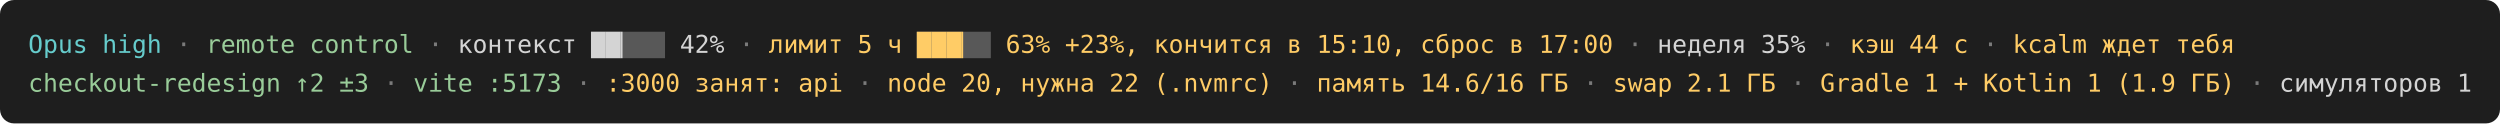
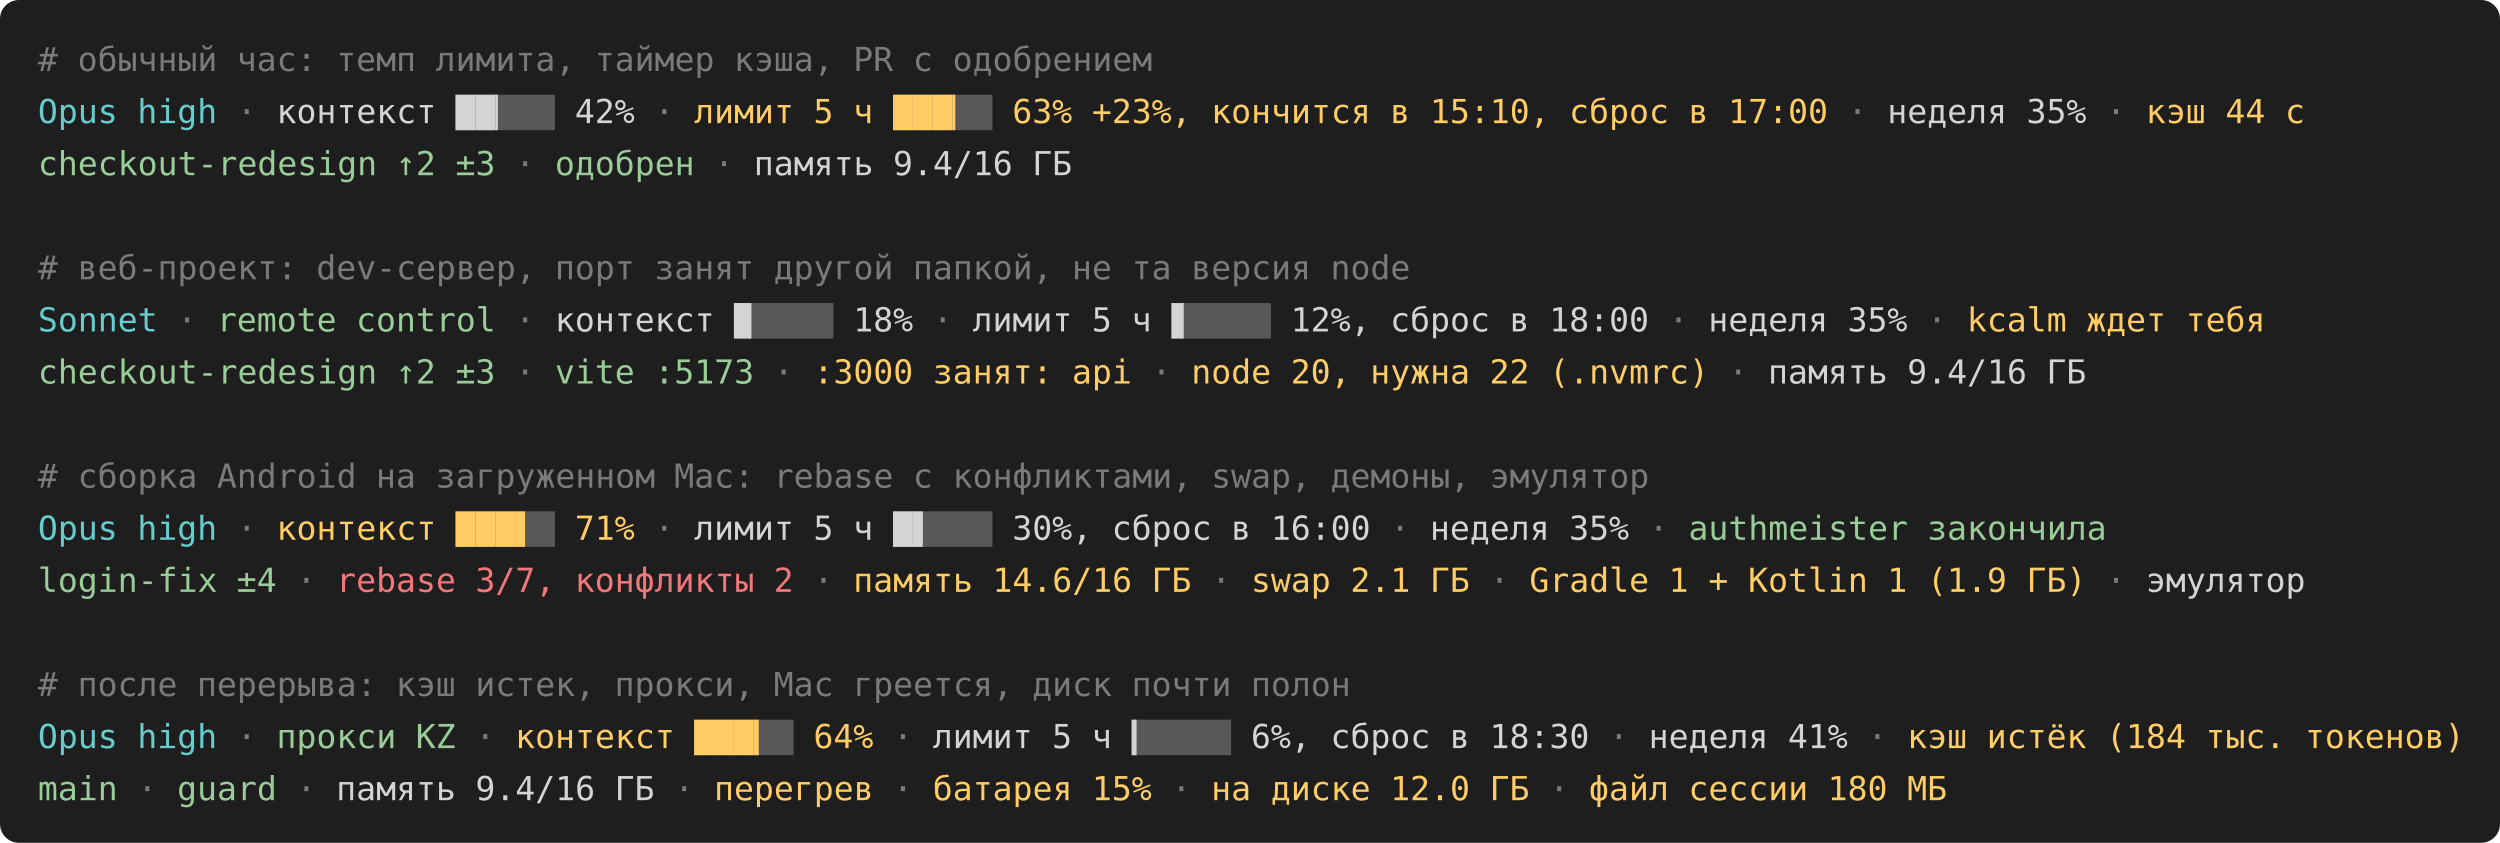
- <svg xmlns="http://www.w3.org/2000/svg" width="1418" height="70" viewBox="0 0 1418 70">
+ <svg xmlns="http://www.w3.org/2000/svg" width="1056" height="356" viewBox="0 0 1056 356">
  <rect width="100%" height="100%" rx="8" fill="#1e1e1e" />
  <g font-family="ui-monospace, SFMono-Regular, Menlo, Consolas, monospace" font-size="14">
-     <text x="16.0 24.4 32.8 41.2" y="30" fill="#66cccc">Opus</text>
-     <text x="58.0 66.4 74.8 83.2" y="30" fill="#66cccc">high</text>
-     <text x="100.0" y="30" fill="#7a7a7a">·</text>
-     <text x="116.8 125.2 133.6 142.0 150.4 158.8" y="30" fill="#99cc99">remote</text>
-     <text x="175.6 184.0 192.4 200.8 209.2 217.6 226.0" y="30" fill="#99cc99">control</text>
-     <text x="242.8" y="30" fill="#7a7a7a">·</text>
-     <text x="259.6 268.0 276.4 284.8 293.2 301.6 310.0 318.4" y="30" fill="#d4d4d4">контекст</text>
-     <rect x="335.2" y="18" width="42.0" height="15" fill="#585858" />
-     <rect x="335.2" y="18" width="8.4" height="15" fill="#d4d4d4" />
-     <rect x="343.6" y="18" width="8.4" height="15" fill="#d4d4d4" />
-     <rect x="352.0" y="18" width="1.1" height="15" fill="#d4d4d4" />
-     <text x="385.6 394.0 402.4" y="30" fill="#d4d4d4">42%</text>
-     <text x="419.2" y="30" fill="#7a7a7a">·</text>
-     <text x="436.0 444.4 452.8 461.2 469.6" y="30" fill="#ffcc66">лимит</text>
-     <text x="486.4" y="30" fill="#ffcc66">5</text>
-     <text x="503.2" y="30" fill="#ffcc66">ч</text>
-     <rect x="520.0" y="18" width="42.0" height="15" fill="#585858" />
-     <rect x="520.0" y="18" width="8.4" height="15" fill="#ffcc66" />
-     <rect x="528.4" y="18" width="8.4" height="15" fill="#ffcc66" />
-     <rect x="536.8" y="18" width="8.4" height="15" fill="#ffcc66" />
-     <rect x="545.2" y="18" width="1.1" height="15" fill="#ffcc66" />
-     <text x="570.4 578.8 587.2" y="30" fill="#ffcc66">63%</text>
-     <text x="604.0 612.4 620.8 629.2" y="30" fill="#ffcc66">+23%</text>
-     <text x="637.6" y="30" fill="#ffcc66">,</text>
-     <text x="654.4 662.8 671.2 679.6 688.0 696.4 704.8 713.2" y="30" fill="#ffcc66">кончится</text>
-     <text x="730.0" y="30" fill="#ffcc66">в</text>
-     <text x="746.8 755.2 763.6 772.0 780.4 788.8" y="30" fill="#ffcc66">15:10,</text>
-     <text x="805.6 814.0 822.4 830.8 839.2" y="30" fill="#ffcc66">сброс</text>
-     <text x="856.0" y="30" fill="#ffcc66">в</text>
-     <text x="872.8 881.2 889.6 898.0 906.4" y="30" fill="#ffcc66">17:00</text>
-     <text x="923.2" y="30" fill="#7a7a7a">·</text>
-     <text x="940.0 948.4 956.8 965.2 973.6 982.0" y="30" fill="#d4d4d4">неделя</text>
-     <text x="998.8 1007.2 1015.6" y="30" fill="#d4d4d4">35%</text>
-     <text x="1032.4" y="30" fill="#7a7a7a">·</text>
-     <text x="1049.2 1057.6 1066.0" y="30" fill="#ffcc66">кэш</text>
-     <text x="1082.8 1091.2" y="30" fill="#ffcc66">44</text>
-     <text x="1108.0" y="30" fill="#ffcc66">с</text>
-     <text x="1124.8" y="30" fill="#7a7a7a">·</text>
-     <text x="1141.6 1150.0 1158.4 1166.8 1175.2" y="30" fill="#ffcc66">kcalm</text>
-     <text x="1192.0 1200.4 1208.8 1217.2" y="30" fill="#ffcc66">ждет</text>
-     <text x="1234.0 1242.4 1250.8 1259.2" y="30" fill="#ffcc66">тебя</text>
-     <text x="16.0 24.4 32.8 41.2 49.6 58.0 66.4 74.8 83.2 91.6 100.0 108.4 116.8 125.2 133.6 142.0 150.4" y="52" fill="#99cc99">checkout-redesign</text>
-     <text x="167.2 175.6" y="52" fill="#99cc99">↑2</text>
-     <text x="192.4 200.8" y="52" fill="#99cc99">±3</text>
-     <text x="217.6" y="52" fill="#7a7a7a">·</text>
-     <text x="234.4 242.8 251.2 259.6" y="52" fill="#99cc99">vite</text>
-     <text x="276.4 284.8 293.2 301.6 310.0" y="52" fill="#99cc99">:5173</text>
-     <text x="326.8" y="52" fill="#7a7a7a">·</text>
-     <text x="343.6 352.0 360.4 368.8 377.2" y="52" fill="#ffcc66">:3000</text>
-     <text x="394.0 402.4 410.8 419.2 427.6 436.0" y="52" fill="#ffcc66">занят:</text>
-     <text x="452.8 461.2 469.6" y="52" fill="#ffcc66">api</text>
-     <text x="486.4" y="52" fill="#7a7a7a">·</text>
-     <text x="503.2 511.6 520.0 528.4" y="52" fill="#ffcc66">node</text>
-     <text x="545.2 553.6 562.0" y="52" fill="#ffcc66">20,</text>
-     <text x="578.8 587.2 595.6 604.0 612.4" y="52" fill="#ffcc66">нужна</text>
-     <text x="629.2 637.6" y="52" fill="#ffcc66">22</text>
-     <text x="654.4 662.8 671.2 679.6 688.0 696.4 704.8 713.2" y="52" fill="#ffcc66">(.nvmrc)</text>
-     <text x="730.0" y="52" fill="#7a7a7a">·</text>
-     <text x="746.8 755.2 763.6 772.0 780.4 788.8" y="52" fill="#ffcc66">память</text>
-     <text x="805.6 814.0 822.4 830.8 839.2 847.6 856.0" y="52" fill="#ffcc66">14.6/16</text>
-     <text x="872.8 881.2" y="52" fill="#ffcc66">ГБ</text>
-     <text x="898.0" y="52" fill="#7a7a7a">·</text>
-     <text x="914.8 923.2 931.6 940.0" y="52" fill="#ffcc66">swap</text>
-     <text x="956.8 965.2 973.6" y="52" fill="#ffcc66">2.1</text>
-     <text x="990.4 998.8" y="52" fill="#ffcc66">ГБ</text>
-     <text x="1015.6" y="52" fill="#7a7a7a">·</text>
-     <text x="1032.4 1040.8 1049.2 1057.6 1066.0 1074.4" y="52" fill="#ffcc66">Gradle</text>
-     <text x="1091.2" y="52" fill="#ffcc66">1</text>
-     <text x="1108.0" y="52" fill="#ffcc66">+</text>
-     <text x="1124.8 1133.2 1141.6 1150.0 1158.4 1166.8" y="52" fill="#ffcc66">Kotlin</text>
-     <text x="1183.6" y="52" fill="#ffcc66">1</text>
-     <text x="1200.4 1208.8 1217.2 1225.6" y="52" fill="#ffcc66">(1.9</text>
-     <text x="1242.4 1250.8 1259.2" y="52" fill="#ffcc66">ГБ)</text>
-     <text x="1276.0" y="52" fill="#7a7a7a">·</text>
-     <text x="1292.8 1301.2 1309.6 1318.0 1326.4 1334.8 1343.2 1351.6 1360.0 1368.4 1376.8" y="52" fill="#d4d4d4">симуляторов</text>
-     <text x="1393.6" y="52" fill="#d4d4d4">1</text>
+     <text x="16.0" y="30" fill="#7a7a7a">#</text>
+     <text x="32.8 41.2 49.6 58.0 66.4 74.8 83.2" y="30" fill="#7a7a7a">обычный</text>
+     <text x="100.0 108.4 116.8 125.2" y="30" fill="#7a7a7a">час:</text>
+     <text x="142.0 150.4 158.8 167.2" y="30" fill="#7a7a7a">темп</text>
+     <text x="184.0 192.4 200.8 209.2 217.6 226.0 234.4" y="30" fill="#7a7a7a">лимита,</text>
+     <text x="251.2 259.6 268.0 276.4 284.8 293.2" y="30" fill="#7a7a7a">таймер</text>
+     <text x="310.0 318.4 326.8 335.2 343.6" y="30" fill="#7a7a7a">кэша,</text>
+     <text x="360.4 368.8" y="30" fill="#7a7a7a">PR</text>
+     <text x="385.6" y="30" fill="#7a7a7a">с</text>
+     <text x="402.4 410.8 419.2 427.6 436.0 444.4 452.8 461.2 469.6 478.0" y="30" fill="#7a7a7a">одобрением</text>
+     <text x="16.0 24.4 32.8 41.2" y="52" fill="#66cccc">Opus</text>
+     <text x="58.0 66.4 74.8 83.2" y="52" fill="#66cccc">high</text>
+     <text x="100.0" y="52" fill="#7a7a7a">·</text>
+     <text x="116.8 125.2 133.6 142.0 150.4 158.8 167.2 175.6" y="52" fill="#d4d4d4">контекст</text>
+     <rect x="192.4" y="40" width="42.0" height="15" fill="#585858" />
+     <rect x="192.4" y="40" width="8.4" height="15" fill="#d4d4d4" />
+     <rect x="200.8" y="40" width="8.4" height="15" fill="#d4d4d4" />
+     <rect x="209.2" y="40" width="1.1" height="15" fill="#d4d4d4" />
+     <text x="242.8 251.2 259.6" y="52" fill="#d4d4d4">42%</text>
+     <text x="276.4" y="52" fill="#7a7a7a">·</text>
+     <text x="293.2 301.6 310.0 318.4 326.8" y="52" fill="#ffcc66">лимит</text>
+     <text x="343.6" y="52" fill="#ffcc66">5</text>
+     <text x="360.4" y="52" fill="#ffcc66">ч</text>
+     <rect x="377.2" y="40" width="42.0" height="15" fill="#585858" />
+     <rect x="377.2" y="40" width="8.4" height="15" fill="#ffcc66" />
+     <rect x="385.6" y="40" width="8.4" height="15" fill="#ffcc66" />
+     <rect x="394.0" y="40" width="8.4" height="15" fill="#ffcc66" />
+     <rect x="402.4" y="40" width="1.1" height="15" fill="#ffcc66" />
+     <text x="427.6 436.0 444.4" y="52" fill="#ffcc66">63%</text>
+     <text x="461.2 469.6 478.0 486.4" y="52" fill="#ffcc66">+23%</text>
+     <text x="494.8" y="52" fill="#ffcc66">,</text>
+     <text x="511.6 520.0 528.4 536.8 545.2 553.6 562.0 570.4" y="52" fill="#ffcc66">кончится</text>
+     <text x="587.2" y="52" fill="#ffcc66">в</text>
+     <text x="604.0 612.4 620.8 629.2 637.6 646.0" y="52" fill="#ffcc66">15:10,</text>
+     <text x="662.8 671.2 679.6 688.0 696.4" y="52" fill="#ffcc66">сброс</text>
+     <text x="713.2" y="52" fill="#ffcc66">в</text>
+     <text x="730.0 738.4 746.8 755.2 763.6" y="52" fill="#ffcc66">17:00</text>
+     <text x="780.4" y="52" fill="#7a7a7a">·</text>
+     <text x="797.2 805.6 814.0 822.4 830.8 839.2" y="52" fill="#d4d4d4">неделя</text>
+     <text x="856.0 864.4 872.8" y="52" fill="#d4d4d4">35%</text>
+     <text x="889.6" y="52" fill="#7a7a7a">·</text>
+     <text x="906.4 914.8 923.2" y="52" fill="#ffcc66">кэш</text>
+     <text x="940.0 948.4" y="52" fill="#ffcc66">44</text>
+     <text x="965.2" y="52" fill="#ffcc66">с</text>
+     <text x="16.0 24.4 32.8 41.2 49.6 58.0 66.4 74.8 83.2 91.6 100.0 108.4 116.8 125.2 133.6 142.0 150.4" y="74" fill="#99cc99">checkout-redesign</text>
+     <text x="167.2 175.6" y="74" fill="#99cc99">↑2</text>
+     <text x="192.4 200.8" y="74" fill="#99cc99">±3</text>
+     <text x="217.6" y="74" fill="#7a7a7a">·</text>
+     <text x="234.4 242.8 251.2 259.6 268.0 276.4 284.8" y="74" fill="#99cc99">одобрен</text>
+     <text x="301.6" y="74" fill="#7a7a7a">·</text>
+     <text x="318.4 326.8 335.2 343.6 352.0 360.4" y="74" fill="#d4d4d4">память</text>
+     <text x="377.2 385.6 394.0 402.4 410.8 419.2" y="74" fill="#d4d4d4">9.4/16</text>
+     <text x="436.0 444.4" y="74" fill="#d4d4d4">ГБ</text>
+     <text x="16.0" y="118" fill="#7a7a7a">#</text>
+     <text x="32.8 41.2 49.6 58.0 66.4 74.8 83.2 91.6 100.0 108.4 116.8" y="118" fill="#7a7a7a">веб-проект:</text>
+     <text x="133.6 142.0 150.4 158.8 167.2 175.6 184.0 192.4 200.8 209.2 217.6" y="118" fill="#7a7a7a">dev-сервер,</text>
+     <text x="234.4 242.8 251.2 259.6" y="118" fill="#7a7a7a">порт</text>
+     <text x="276.4 284.8 293.2 301.6 310.0" y="118" fill="#7a7a7a">занят</text>
+     <text x="326.8 335.2 343.6 352.0 360.4 368.8" y="118" fill="#7a7a7a">другой</text>
+     <text x="385.6 394.0 402.4 410.8 419.2 427.6 436.0" y="118" fill="#7a7a7a">папкой,</text>
+     <text x="452.8 461.2" y="118" fill="#7a7a7a">не</text>
+     <text x="478.0 486.4" y="118" fill="#7a7a7a">та</text>
+     <text x="503.2 511.6 520.0 528.4 536.8 545.2" y="118" fill="#7a7a7a">версия</text>
+     <text x="562.0 570.4 578.8 587.2" y="118" fill="#7a7a7a">node</text>
+     <text x="16.0 24.4 32.8 41.2 49.6 58.0" y="140" fill="#66cccc">Sonnet</text>
+     <text x="74.8" y="140" fill="#7a7a7a">·</text>
+     <text x="91.6 100.0 108.4 116.8 125.2 133.6" y="140" fill="#99cc99">remote</text>
+     <text x="150.4 158.8 167.2 175.6 184.0 192.4 200.8" y="140" fill="#99cc99">control</text>
+     <text x="217.6" y="140" fill="#7a7a7a">·</text>
+     <text x="234.4 242.8 251.2 259.6 268.0 276.4 284.8 293.2" y="140" fill="#d4d4d4">контекст</text>
+     <rect x="310.0" y="128" width="42.0" height="15" fill="#585858" />
+     <rect x="310.0" y="128" width="7.4" height="15" fill="#d4d4d4" />
+     <text x="360.4 368.8 377.2" y="140" fill="#d4d4d4">18%</text>
+     <text x="394.0" y="140" fill="#7a7a7a">·</text>
+     <text x="410.8 419.2 427.6 436.0 444.4" y="140" fill="#d4d4d4">лимит</text>
+     <text x="461.2" y="140" fill="#d4d4d4">5</text>
+     <text x="478.0" y="140" fill="#d4d4d4">ч</text>
+     <rect x="494.8" y="128" width="42.0" height="15" fill="#585858" />
+     <rect x="494.8" y="128" width="5.2" height="15" fill="#d4d4d4" />
+     <text x="545.2 553.6 562.0 570.4" y="140" fill="#d4d4d4">12%,</text>
+     <text x="587.2 595.6 604.0 612.4 620.8" y="140" fill="#d4d4d4">сброс</text>
+     <text x="637.6" y="140" fill="#d4d4d4">в</text>
+     <text x="654.4 662.8 671.2 679.6 688.0" y="140" fill="#d4d4d4">18:00</text>
+     <text x="704.8" y="140" fill="#7a7a7a">·</text>
+     <text x="721.6 730.0 738.4 746.8 755.2 763.6" y="140" fill="#d4d4d4">неделя</text>
+     <text x="780.4 788.8 797.2" y="140" fill="#d4d4d4">35%</text>
+     <text x="814.0" y="140" fill="#7a7a7a">·</text>
+     <text x="830.8 839.2 847.6 856.0 864.4" y="140" fill="#ffcc66">kcalm</text>
+     <text x="881.2 889.6 898.0 906.4" y="140" fill="#ffcc66">ждет</text>
+     <text x="923.2 931.6 940.0 948.4" y="140" fill="#ffcc66">тебя</text>
+     <text x="16.0 24.4 32.8 41.2 49.6 58.0 66.4 74.8 83.2 91.6 100.0 108.4 116.8 125.2 133.6 142.0 150.4" y="162" fill="#99cc99">checkout-redesign</text>
+     <text x="167.2 175.6" y="162" fill="#99cc99">↑2</text>
+     <text x="192.4 200.8" y="162" fill="#99cc99">±3</text>
+     <text x="217.6" y="162" fill="#7a7a7a">·</text>
+     <text x="234.4 242.8 251.2 259.6" y="162" fill="#99cc99">vite</text>
+     <text x="276.4 284.8 293.2 301.6 310.0" y="162" fill="#99cc99">:5173</text>
+     <text x="326.8" y="162" fill="#7a7a7a">·</text>
+     <text x="343.6 352.0 360.4 368.8 377.2" y="162" fill="#ffcc66">:3000</text>
+     <text x="394.0 402.4 410.8 419.2 427.6 436.0" y="162" fill="#ffcc66">занят:</text>
+     <text x="452.8 461.2 469.6" y="162" fill="#ffcc66">api</text>
+     <text x="486.4" y="162" fill="#7a7a7a">·</text>
+     <text x="503.2 511.6 520.0 528.4" y="162" fill="#ffcc66">node</text>
+     <text x="545.2 553.6 562.0" y="162" fill="#ffcc66">20,</text>
+     <text x="578.8 587.2 595.6 604.0 612.4" y="162" fill="#ffcc66">нужна</text>
+     <text x="629.2 637.6" y="162" fill="#ffcc66">22</text>
+     <text x="654.4 662.8 671.2 679.6 688.0 696.4 704.8 713.2" y="162" fill="#ffcc66">(.nvmrc)</text>
+     <text x="730.0" y="162" fill="#7a7a7a">·</text>
+     <text x="746.8 755.2 763.6 772.0 780.4 788.8" y="162" fill="#d4d4d4">память</text>
+     <text x="805.6 814.0 822.4 830.8 839.2 847.6" y="162" fill="#d4d4d4">9.4/16</text>
+     <text x="864.4 872.8" y="162" fill="#d4d4d4">ГБ</text>
+     <text x="16.0" y="206" fill="#7a7a7a">#</text>
+     <text x="32.8 41.2 49.6 58.0 66.4 74.8" y="206" fill="#7a7a7a">сборка</text>
+     <text x="91.6 100.0 108.4 116.8 125.2 133.6 142.0" y="206" fill="#7a7a7a">Android</text>
+     <text x="158.8 167.2" y="206" fill="#7a7a7a">на</text>
+     <text x="184.0 192.4 200.8 209.2 217.6 226.0 234.4 242.8 251.2 259.6 268.0" y="206" fill="#7a7a7a">загруженном</text>
+     <text x="284.8 293.2 301.6 310.0" y="206" fill="#7a7a7a">Mac:</text>
+     <text x="326.8 335.2 343.6 352.0 360.4 368.8" y="206" fill="#7a7a7a">rebase</text>
+     <text x="385.6" y="206" fill="#7a7a7a">с</text>
+     <text x="402.4 410.8 419.2 427.6 436.0 444.4 452.8 461.2 469.6 478.0 486.4 494.8" y="206" fill="#7a7a7a">конфликтами,</text>
+     <text x="511.6 520.0 528.4 536.8 545.2" y="206" fill="#7a7a7a">swap,</text>
+     <text x="562.0 570.4 578.8 587.2 595.6 604.0 612.4" y="206" fill="#7a7a7a">демоны,</text>
+     <text x="629.2 637.6 646.0 654.4 662.8 671.2 679.6 688.0" y="206" fill="#7a7a7a">эмулятор</text>
+     <text x="16.0 24.4 32.8 41.2" y="228" fill="#66cccc">Opus</text>
+     <text x="58.0 66.4 74.8 83.2" y="228" fill="#66cccc">high</text>
+     <text x="100.0" y="228" fill="#7a7a7a">·</text>
+     <text x="116.8 125.2 133.6 142.0 150.4 158.8 167.2 175.6" y="228" fill="#ffcc66">контекст</text>
+     <rect x="192.4" y="216" width="42.0" height="15" fill="#585858" />
+     <rect x="192.4" y="216" width="8.4" height="15" fill="#ffcc66" />
+     <rect x="200.8" y="216" width="8.4" height="15" fill="#ffcc66" />
+     <rect x="209.2" y="216" width="8.4" height="15" fill="#ffcc66" />
+     <rect x="217.6" y="216" width="4.2" height="15" fill="#ffcc66" />
+     <text x="242.8 251.2 259.6" y="228" fill="#ffcc66">71%</text>
+     <text x="276.4" y="228" fill="#7a7a7a">·</text>
+     <text x="293.2 301.6 310.0 318.4 326.8" y="228" fill="#d4d4d4">лимит</text>
+     <text x="343.6" y="228" fill="#d4d4d4">5</text>
+     <text x="360.4" y="228" fill="#d4d4d4">ч</text>
+     <rect x="377.2" y="216" width="42.0" height="15" fill="#585858" />
+     <rect x="377.2" y="216" width="8.4" height="15" fill="#d4d4d4" />
+     <rect x="385.6" y="216" width="4.2" height="15" fill="#d4d4d4" />
+     <text x="427.6 436.0 444.4 452.8" y="228" fill="#d4d4d4">30%,</text>
+     <text x="469.6 478.0 486.4 494.8 503.2" y="228" fill="#d4d4d4">сброс</text>
+     <text x="520.0" y="228" fill="#d4d4d4">в</text>
+     <text x="536.8 545.2 553.6 562.0 570.4" y="228" fill="#d4d4d4">16:00</text>
+     <text x="587.2" y="228" fill="#7a7a7a">·</text>
+     <text x="604.0 612.4 620.8 629.2 637.6 646.0" y="228" fill="#d4d4d4">неделя</text>
+     <text x="662.8 671.2 679.6" y="228" fill="#d4d4d4">35%</text>
+     <text x="696.4" y="228" fill="#7a7a7a">·</text>
+     <text x="713.2 721.6 730.0 738.4 746.8 755.2 763.6 772.0 780.4 788.8 797.2" y="228" fill="#99cc99">authmeister</text>
+     <text x="814.0 822.4 830.8 839.2 847.6 856.0 864.4 872.8 881.2" y="228" fill="#99cc99">закончила</text>
+     <text x="16.0 24.4 32.8 41.2 49.6 58.0 66.4 74.8 83.2" y="250" fill="#99cc99">login-fix</text>
+     <text x="100.0 108.4" y="250" fill="#99cc99">±4</text>
+     <text x="125.2" y="250" fill="#7a7a7a">·</text>
+     <text x="142.0 150.4 158.8 167.2 175.6 184.0" y="250" fill="#f2777a">rebase</text>
+     <text x="200.8 209.2 217.6 226.0" y="250" fill="#f2777a">3/7,</text>
+     <text x="242.8 251.2 259.6 268.0 276.4 284.8 293.2 301.6 310.0" y="250" fill="#f2777a">конфликты</text>
+     <text x="326.8" y="250" fill="#f2777a">2</text>
+     <text x="343.6" y="250" fill="#7a7a7a">·</text>
+     <text x="360.4 368.8 377.2 385.6 394.0 402.4" y="250" fill="#ffcc66">память</text>
+     <text x="419.2 427.6 436.0 444.4 452.8 461.2 469.6" y="250" fill="#ffcc66">14.6/16</text>
+     <text x="486.4 494.8" y="250" fill="#ffcc66">ГБ</text>
+     <text x="511.6" y="250" fill="#7a7a7a">·</text>
+     <text x="528.4 536.8 545.2 553.6" y="250" fill="#ffcc66">swap</text>
+     <text x="570.4 578.8 587.2" y="250" fill="#ffcc66">2.1</text>
+     <text x="604.0 612.4" y="250" fill="#ffcc66">ГБ</text>
+     <text x="629.2" y="250" fill="#7a7a7a">·</text>
+     <text x="646.0 654.4 662.8 671.2 679.6 688.0" y="250" fill="#ffcc66">Gradle</text>
+     <text x="704.8" y="250" fill="#ffcc66">1</text>
+     <text x="721.6" y="250" fill="#ffcc66">+</text>
+     <text x="738.4 746.8 755.2 763.6 772.0 780.4" y="250" fill="#ffcc66">Kotlin</text>
+     <text x="797.2" y="250" fill="#ffcc66">1</text>
+     <text x="814.0 822.4 830.8 839.2" y="250" fill="#ffcc66">(1.9</text>
+     <text x="856.0 864.4 872.8" y="250" fill="#ffcc66">ГБ)</text>
+     <text x="889.6" y="250" fill="#7a7a7a">·</text>
+     <text x="906.4 914.8 923.2 931.6 940.0 948.4 956.8 965.2" y="250" fill="#d4d4d4">эмулятор</text>
+     <text x="16.0" y="294" fill="#7a7a7a">#</text>
+     <text x="32.8 41.2 49.6 58.0 66.4" y="294" fill="#7a7a7a">после</text>
+     <text x="83.2 91.6 100.0 108.4 116.8 125.2 133.6 142.0 150.4" y="294" fill="#7a7a7a">перерыва:</text>
+     <text x="167.2 175.6 184.0" y="294" fill="#7a7a7a">кэш</text>
+     <text x="200.8 209.2 217.6 226.0 234.4 242.8" y="294" fill="#7a7a7a">истек,</text>
+     <text x="259.6 268.0 276.4 284.8 293.2 301.6 310.0" y="294" fill="#7a7a7a">прокси,</text>
+     <text x="326.8 335.2 343.6" y="294" fill="#7a7a7a">Mac</text>
+     <text x="360.4 368.8 377.2 385.6 394.0 402.4 410.8 419.2" y="294" fill="#7a7a7a">греется,</text>
+     <text x="436.0 444.4 452.8 461.2" y="294" fill="#7a7a7a">диск</text>
+     <text x="478.0 486.4 494.8 503.2 511.6" y="294" fill="#7a7a7a">почти</text>
+     <text x="528.4 536.8 545.2 553.6 562.0" y="294" fill="#7a7a7a">полон</text>
+     <text x="16.0 24.4 32.8 41.2" y="316" fill="#66cccc">Opus</text>
+     <text x="58.0 66.4 74.8 83.2" y="316" fill="#66cccc">high</text>
+     <text x="100.0" y="316" fill="#7a7a7a">·</text>
+     <text x="116.8 125.2 133.6 142.0 150.4 158.8" y="316" fill="#99cc99">прокси</text>
+     <text x="175.6 184.0" y="316" fill="#99cc99">KZ</text>
+     <text x="200.8" y="316" fill="#7a7a7a">·</text>
+     <text x="217.6 226.0 234.4 242.8 251.2 259.6 268.0 276.4" y="316" fill="#ffcc66">контекст</text>
+     <rect x="293.2" y="304" width="42.0" height="15" fill="#585858" />
+     <rect x="293.2" y="304" width="8.4" height="15" fill="#ffcc66" />
+     <rect x="301.6" y="304" width="8.4" height="15" fill="#ffcc66" />
+     <rect x="310.0" y="304" width="8.4" height="15" fill="#ffcc66" />
+     <rect x="318.4" y="304" width="2.1" height="15" fill="#ffcc66" />
+     <text x="343.6 352.0 360.4" y="316" fill="#ffcc66">64%</text>
+     <text x="377.2" y="316" fill="#7a7a7a">·</text>
+     <text x="394.0 402.4 410.8 419.2 427.6" y="316" fill="#d4d4d4">лимит</text>
+     <text x="444.4" y="316" fill="#d4d4d4">5</text>
+     <text x="461.2" y="316" fill="#d4d4d4">ч</text>
+     <rect x="478.0" y="304" width="42.0" height="15" fill="#585858" />
+     <rect x="478.0" y="304" width="2.1" height="15" fill="#d4d4d4" />
+     <text x="528.4 536.8 545.2" y="316" fill="#d4d4d4">6%,</text>
+     <text x="562.0 570.4 578.8 587.2 595.6" y="316" fill="#d4d4d4">сброс</text>
+     <text x="612.4" y="316" fill="#d4d4d4">в</text>
+     <text x="629.2 637.6 646.0 654.4 662.8" y="316" fill="#d4d4d4">18:30</text>
+     <text x="679.6" y="316" fill="#7a7a7a">·</text>
+     <text x="696.4 704.8 713.2 721.6 730.0 738.4" y="316" fill="#d4d4d4">неделя</text>
+     <text x="755.2 763.6 772.0" y="316" fill="#d4d4d4">41%</text>
+     <text x="788.8" y="316" fill="#7a7a7a">·</text>
+     <text x="805.6 814.0 822.4" y="316" fill="#ffcc66">кэш</text>
+     <text x="839.2 847.6 856.0 864.4 872.8" y="316" fill="#ffcc66">истёк</text>
+     <text x="889.6 898.0 906.4 914.8" y="316" fill="#ffcc66">(184</text>
+     <text x="931.6 940.0 948.4 956.8" y="316" fill="#ffcc66">тыс.</text>
+     <text x="973.6 982.0 990.4 998.8 1007.2 1015.6 1024.0 1032.4" y="316" fill="#ffcc66">токенов)</text>
+     <text x="16.0 24.4 32.8 41.2" y="338" fill="#99cc99">main</text>
+     <text x="58.0" y="338" fill="#7a7a7a">·</text>
+     <text x="74.8 83.2 91.6 100.0 108.4" y="338" fill="#99cc99">guard</text>
+     <text x="125.2" y="338" fill="#7a7a7a">·</text>
+     <text x="142.0 150.4 158.8 167.2 175.6 184.0" y="338" fill="#d4d4d4">память</text>
+     <text x="200.8 209.2 217.6 226.0 234.4 242.8" y="338" fill="#d4d4d4">9.4/16</text>
+     <text x="259.6 268.0" y="338" fill="#d4d4d4">ГБ</text>
+     <text x="284.8" y="338" fill="#7a7a7a">·</text>
+     <text x="301.6 310.0 318.4 326.8 335.2 343.6 352.0 360.4" y="338" fill="#ffcc66">перегрев</text>
+     <text x="377.2" y="338" fill="#7a7a7a">·</text>
+     <text x="394.0 402.4 410.8 419.2 427.6 436.0 444.4" y="338" fill="#ffcc66">батарея</text>
+     <text x="461.2 469.6 478.0" y="338" fill="#ffcc66">15%</text>
+     <text x="494.8" y="338" fill="#7a7a7a">·</text>
+     <text x="511.6 520.0" y="338" fill="#ffcc66">на</text>
+     <text x="536.8 545.2 553.6 562.0 570.4" y="338" fill="#ffcc66">диске</text>
+     <text x="587.2 595.6 604.0 612.4" y="338" fill="#ffcc66">12.0</text>
+     <text x="629.2 637.6" y="338" fill="#ffcc66">ГБ</text>
+     <text x="654.4" y="338" fill="#7a7a7a">·</text>
+     <text x="671.2 679.6 688.0 696.4" y="338" fill="#ffcc66">файл</text>
+     <text x="713.2 721.6 730.0 738.4 746.8 755.2" y="338" fill="#ffcc66">сессии</text>
+     <text x="772.0 780.4 788.8" y="338" fill="#ffcc66">180</text>
+     <text x="805.6 814.0" y="338" fill="#ffcc66">МБ</text>
  </g>
</svg>
